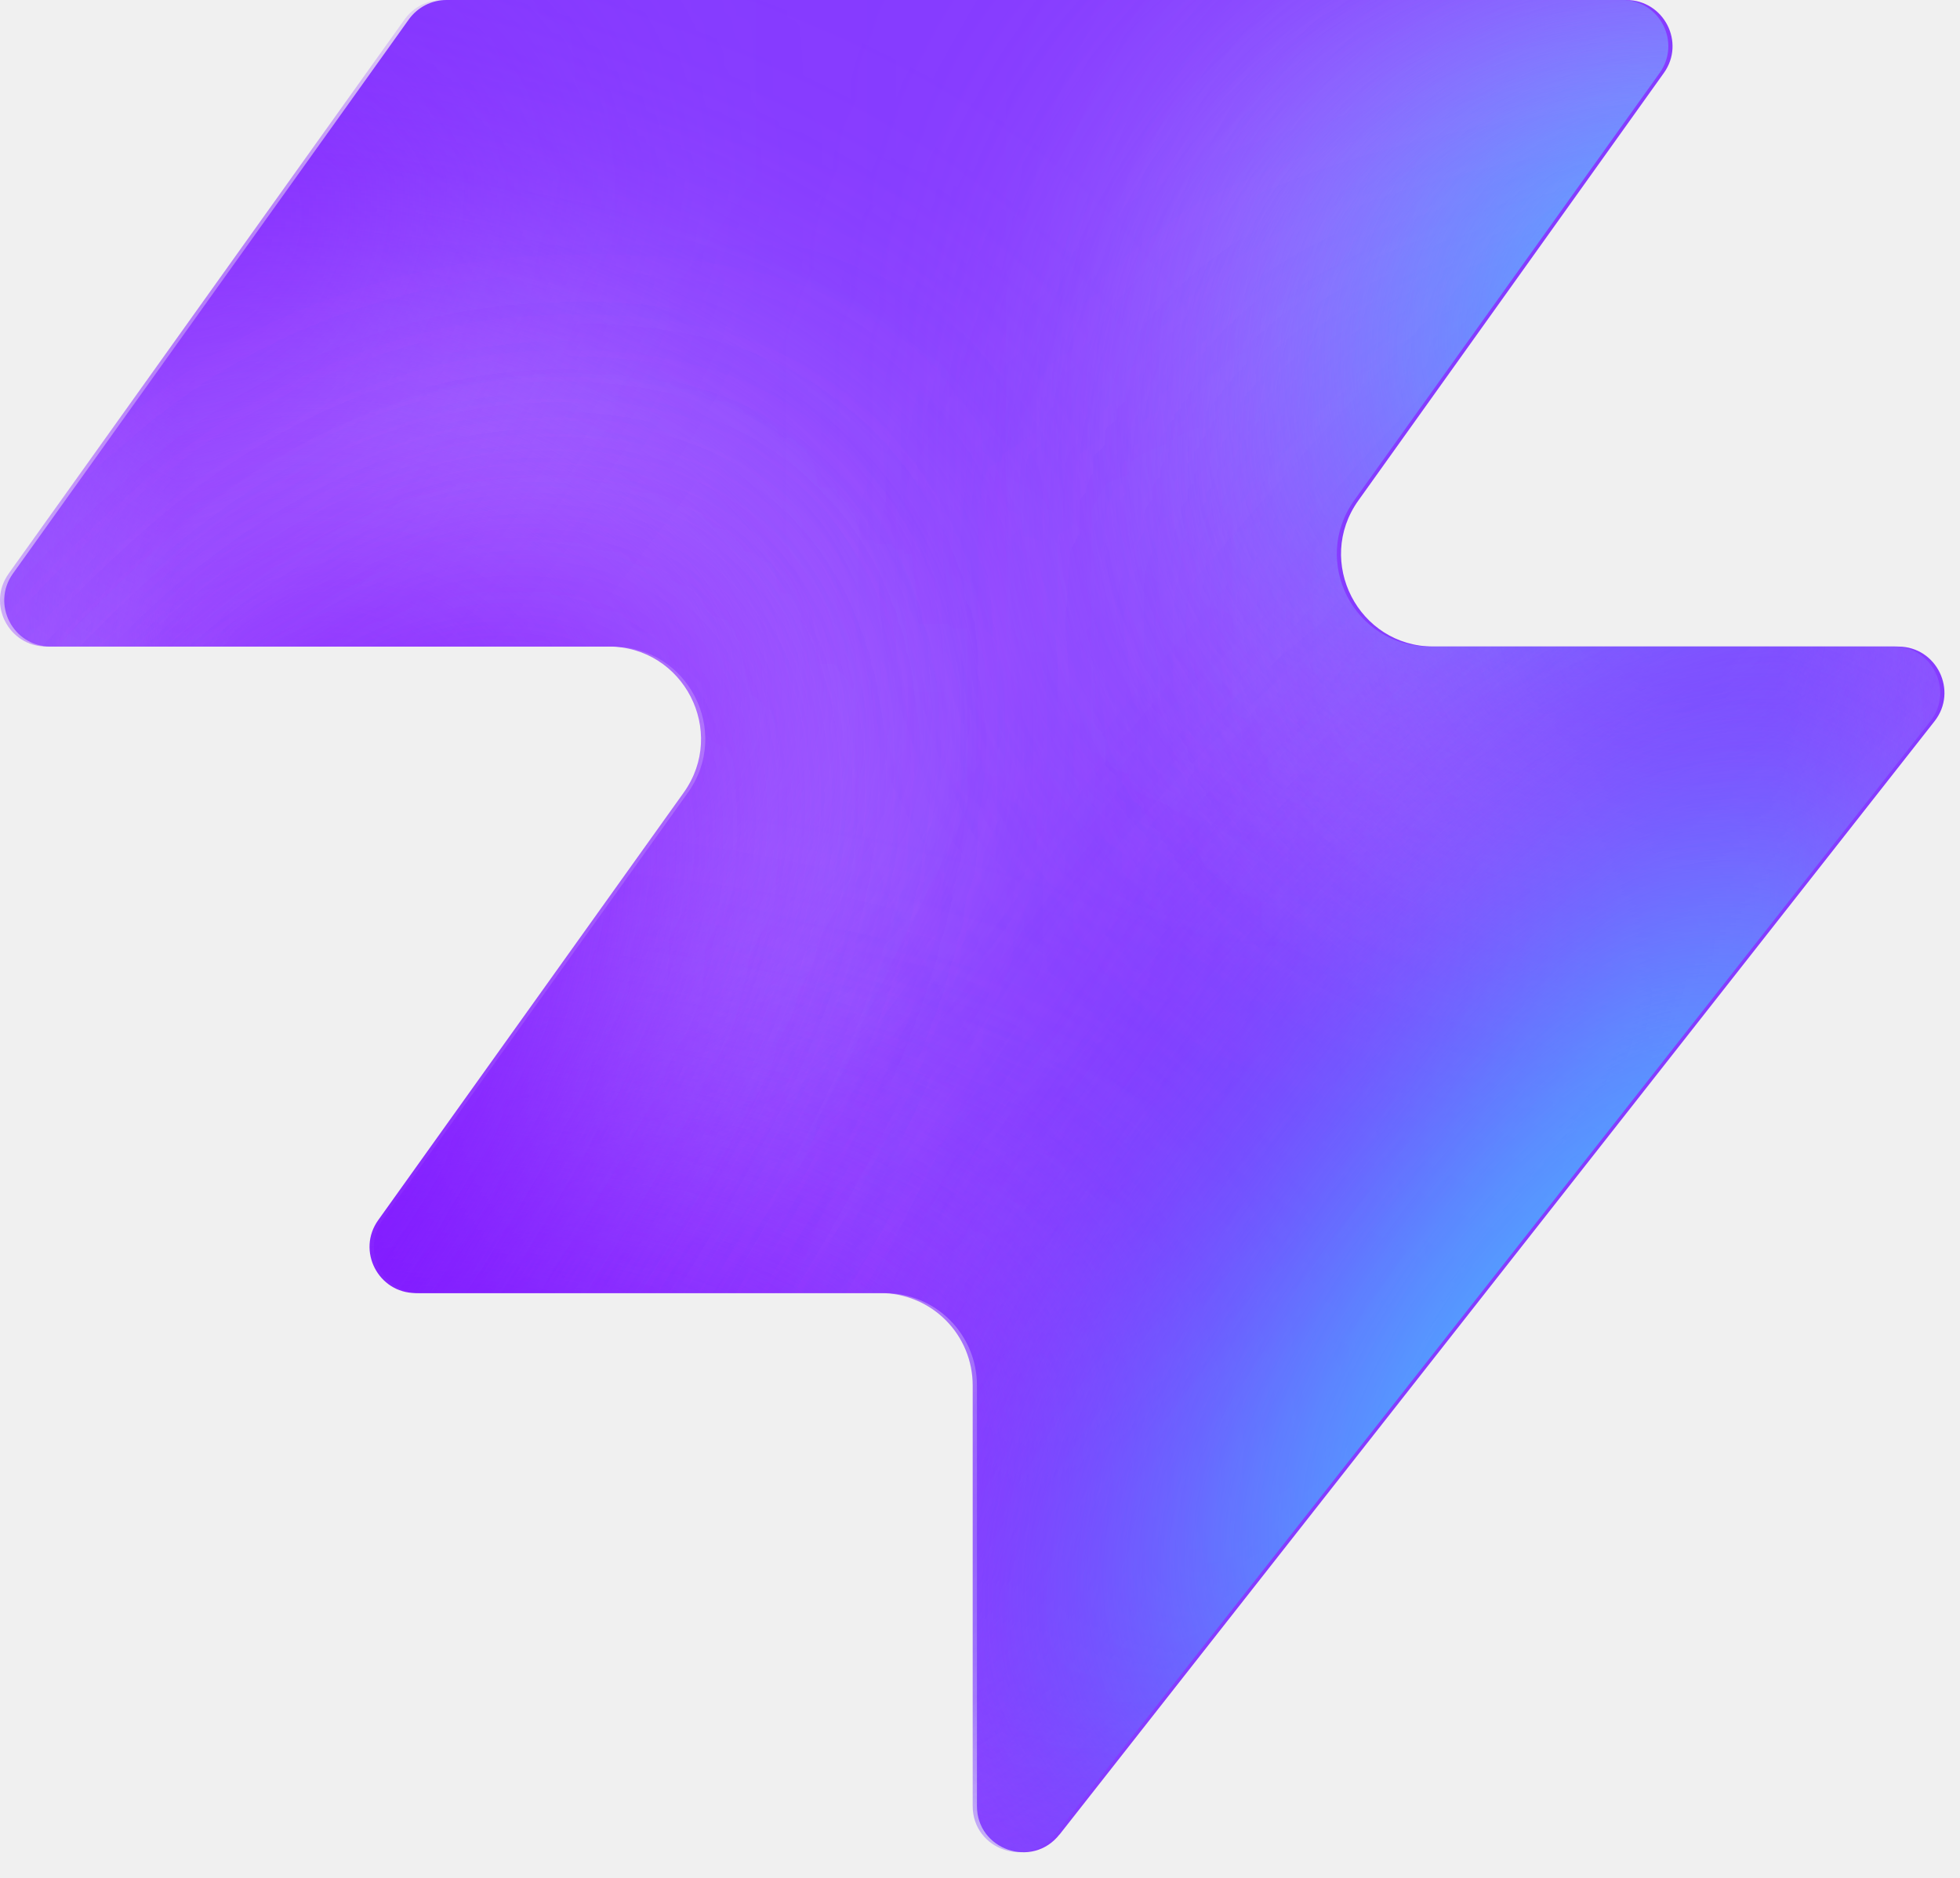
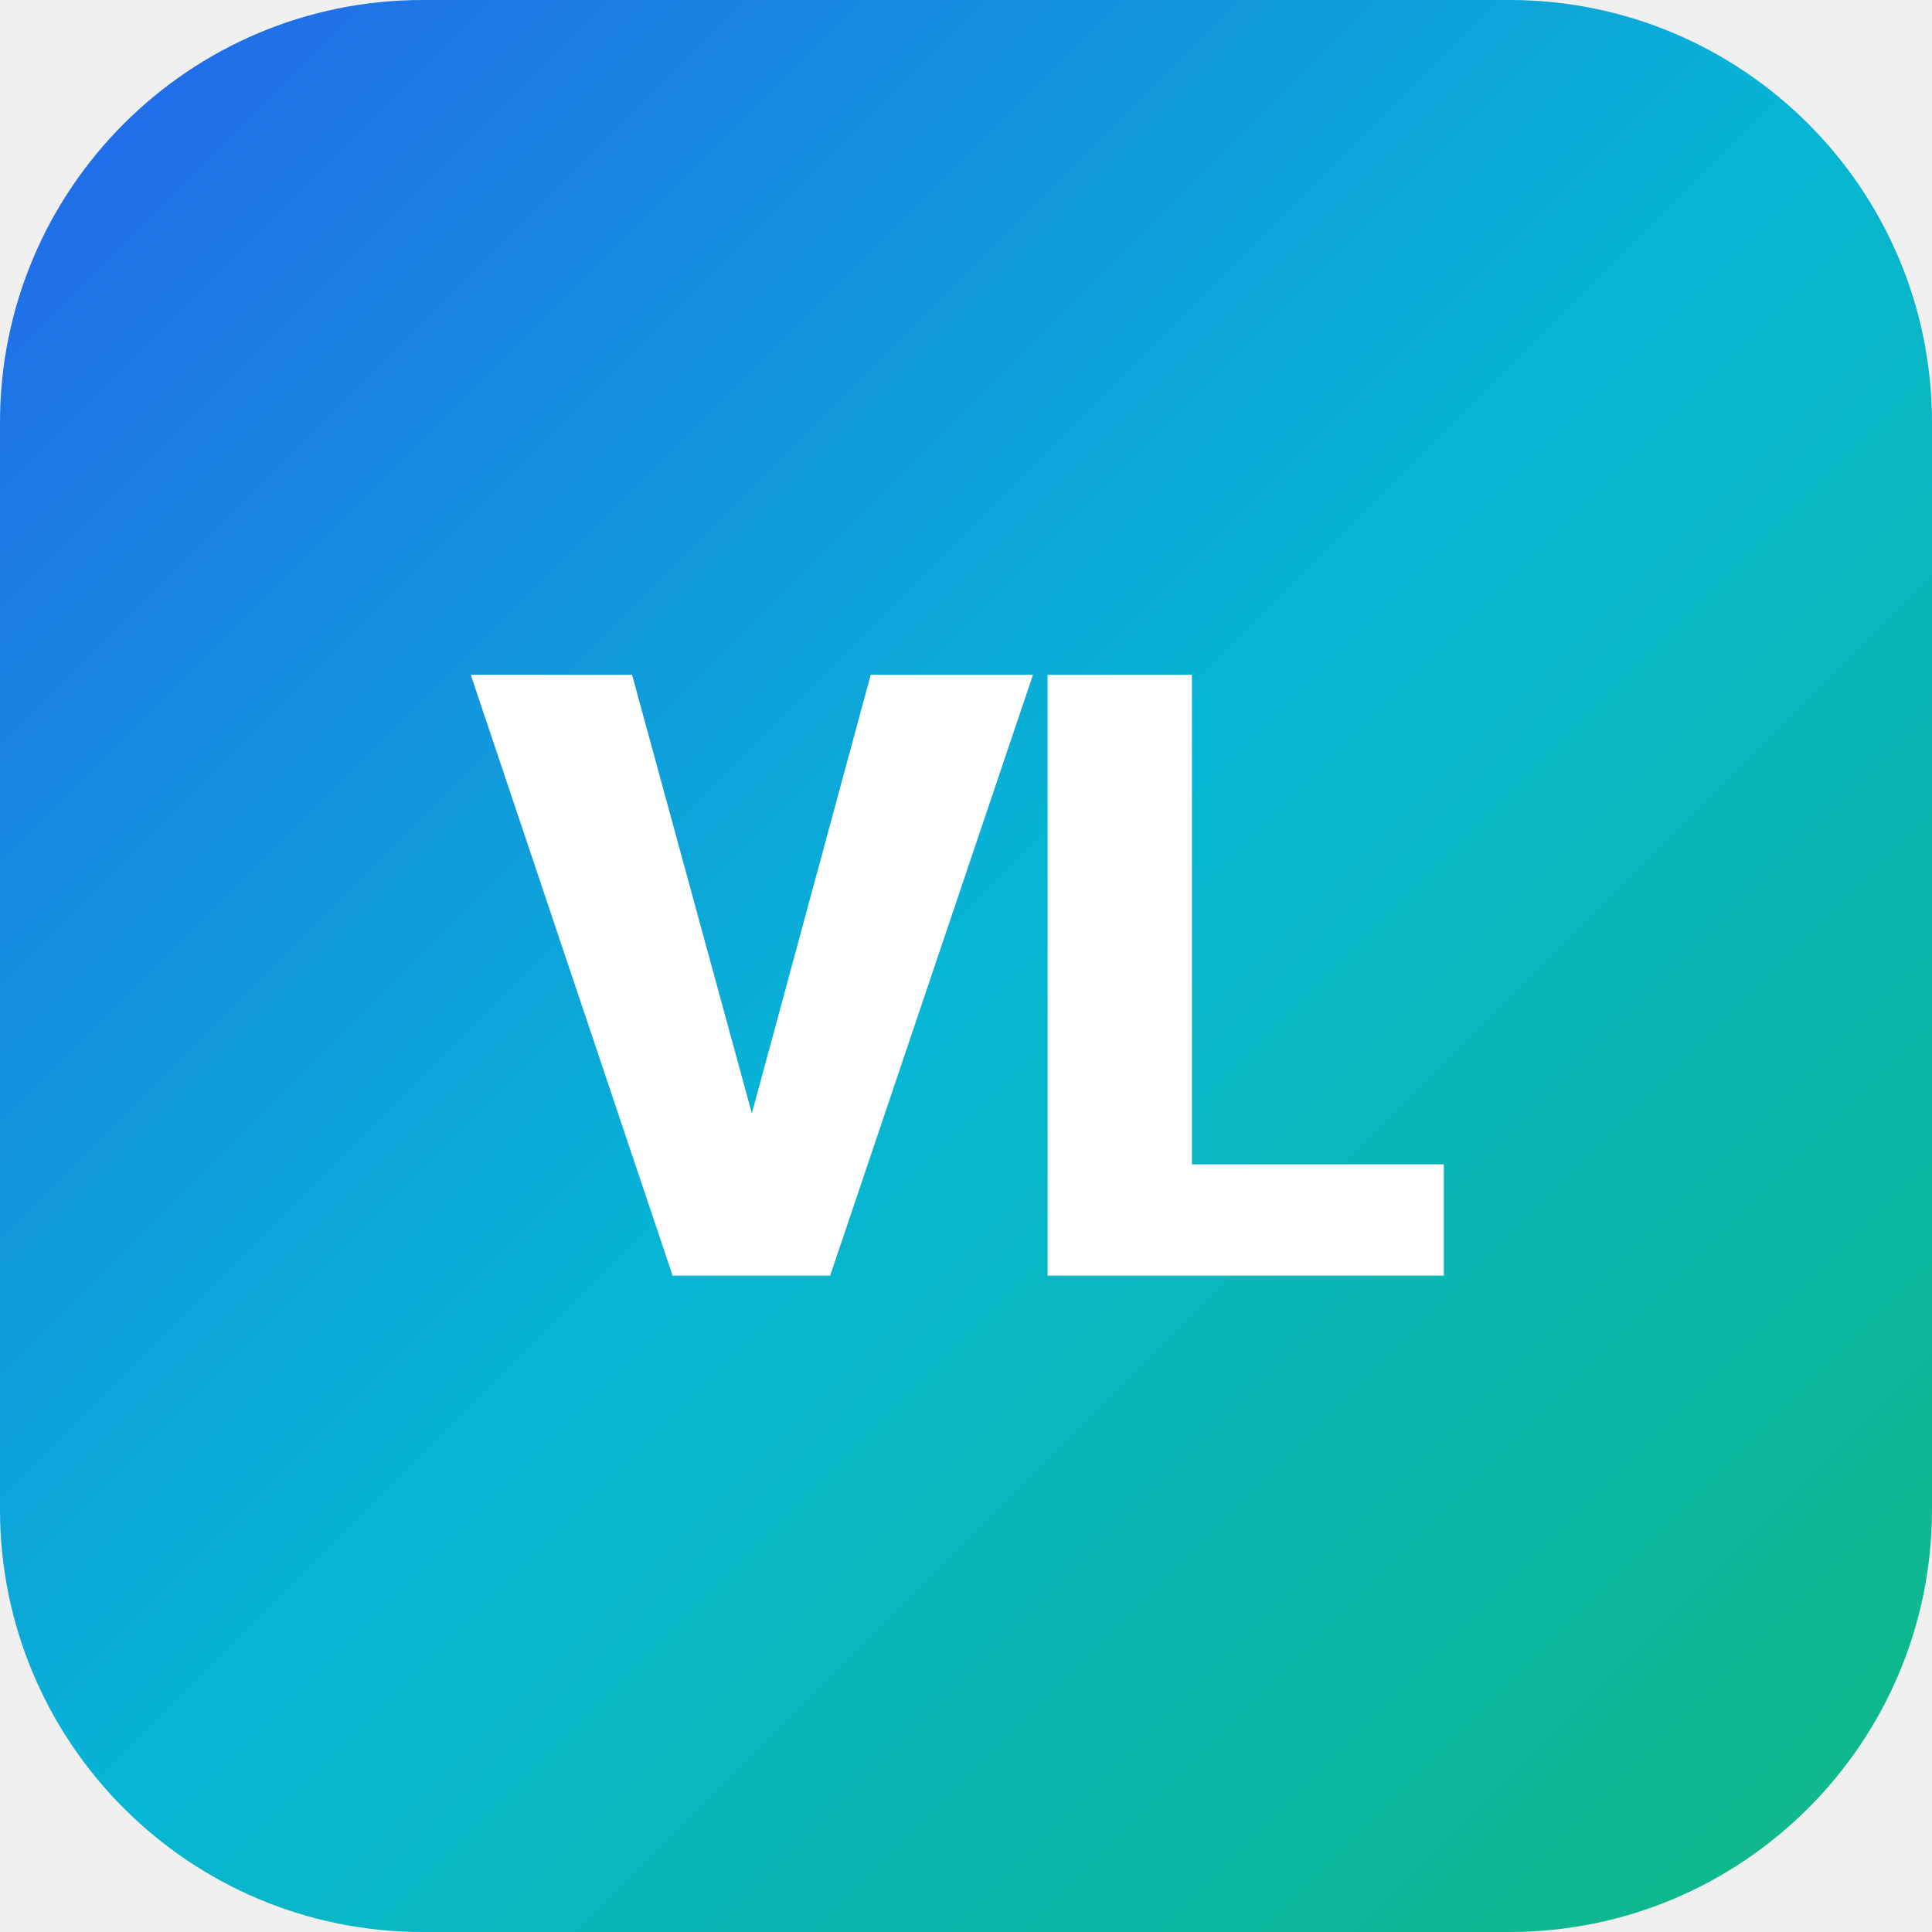
- <svg xmlns="http://www.w3.org/2000/svg" width="48" height="46" fill="none" viewBox="0 0 48 46">
-   <path fill="#863bff" d="M25.946 44.938c-.664.845-2.021.375-2.021-.698V33.937a2.26 2.26 0 0 0-2.262-2.262H10.287c-.92 0-1.456-1.04-.92-1.788l7.48-10.471c1.07-1.497 0-3.578-1.842-3.578H1.237c-.92 0-1.456-1.04-.92-1.788L10.013.474c.214-.297.556-.474.92-.474h28.894c.92 0 1.456 1.04.92 1.788l-7.48 10.471c-1.07 1.498 0 3.579 1.842 3.579h11.377c.943 0 1.473 1.088.89 1.83L25.947 44.94z" style="fill:#863bff;fill:color(display-p3 .525 .23 1);fill-opacity:1" />
-   <mask id="a" width="48" height="46" x="0" y="0" maskUnits="userSpaceOnUse" style="mask-type:alpha">
-     <path fill="#000" d="M25.842 44.938c-.664.844-2.021.375-2.021-.698V33.937a2.26 2.26 0 0 0-2.262-2.262H10.183c-.92 0-1.456-1.04-.92-1.788l7.48-10.471c1.07-1.498 0-3.579-1.842-3.579H1.133c-.92 0-1.456-1.04-.92-1.787L9.91.473c.214-.297.556-.474.92-.474h28.894c.92 0 1.456 1.04.92 1.788l-7.48 10.471c-1.07 1.498 0 3.578 1.842 3.578h11.377c.943 0 1.473 1.088.89 1.832L25.843 44.94z" style="fill:#000;fill-opacity:1" />
-   </mask>
-   <g mask="url(#a)">
-     <g filter="url(#b)">
-       <ellipse cx="5.508" cy="14.704" fill="#ede6ff" rx="5.508" ry="14.704" style="fill:#ede6ff;fill:color(display-p3 .927 .903 1);fill-opacity:1" transform="matrix(.00324 1 1 -.00324 -4.47 31.516)" />
-     </g>
-     <g filter="url(#c)">
-       <ellipse cx="10.399" cy="29.851" fill="#ede6ff" rx="10.399" ry="29.851" style="fill:#ede6ff;fill:color(display-p3 .927 .903 1);fill-opacity:1" transform="matrix(.00324 1 1 -.00324 -39.328 7.883)" />
-     </g>
-     <g filter="url(#d)">
-       <ellipse cx="5.508" cy="30.487" fill="#7e14ff" rx="5.508" ry="30.487" style="fill:#7e14ff;fill:color(display-p3 .492 .077 1);fill-opacity:1" transform="rotate(89.814 -25.913 -14.639)scale(1 -1)" />
-     </g>
-     <g filter="url(#e)">
-       <ellipse cx="5.508" cy="30.599" fill="#7e14ff" rx="5.508" ry="30.599" style="fill:#7e14ff;fill:color(display-p3 .492 .077 1);fill-opacity:1" transform="rotate(89.814 -32.644 -3.334)scale(1 -1)" />
-     </g>
-     <g filter="url(#f)">
-       <ellipse cx="5.508" cy="30.599" fill="#7e14ff" rx="5.508" ry="30.599" style="fill:#7e14ff;fill:color(display-p3 .492 .077 1);fill-opacity:1" transform="matrix(.00324 1 1 -.00324 -34.34 30.47)" />
-     </g>
-     <g filter="url(#g)">
-       <ellipse cx="14.072" cy="22.078" fill="#ede6ff" rx="14.072" ry="22.078" style="fill:#ede6ff;fill:color(display-p3 .927 .903 1);fill-opacity:1" transform="rotate(93.35 24.506 48.493)scale(-1 1)" />
-     </g>
-     <g filter="url(#h)">
-       <ellipse cx="3.47" cy="21.501" fill="#7e14ff" rx="3.47" ry="21.501" style="fill:#7e14ff;fill:color(display-p3 .492 .077 1);fill-opacity:1" transform="rotate(89.009 28.708 47.59)scale(-1 1)" />
-     </g>
-     <g filter="url(#i)">
-       <ellipse cx="3.47" cy="21.501" fill="#7e14ff" rx="3.47" ry="21.501" style="fill:#7e14ff;fill:color(display-p3 .492 .077 1);fill-opacity:1" transform="rotate(89.009 28.708 47.59)scale(-1 1)" />
-     </g>
-     <g filter="url(#j)">
-       <ellipse cx=".387" cy="8.972" fill="#7e14ff" rx="4.407" ry="29.108" style="fill:#7e14ff;fill:color(display-p3 .492 .077 1);fill-opacity:1" transform="rotate(39.51 .387 8.972)" />
-     </g>
-     <g filter="url(#k)">
-       <ellipse cx="47.523" cy="-6.092" fill="#7e14ff" rx="4.407" ry="29.108" style="fill:#7e14ff;fill:color(display-p3 .492 .077 1);fill-opacity:1" transform="rotate(37.892 47.523 -6.092)" />
-     </g>
-     <g filter="url(#l)">
-       <ellipse cx="41.412" cy="6.333" fill="#47bfff" rx="5.971" ry="9.665" style="fill:#47bfff;fill:color(display-p3 .28 .748 1);fill-opacity:1" transform="rotate(37.892 41.412 6.333)" />
-     </g>
-     <g filter="url(#m)">
-       <ellipse cx="-1.879" cy="38.332" fill="#7e14ff" rx="4.407" ry="29.108" style="fill:#7e14ff;fill:color(display-p3 .492 .077 1);fill-opacity:1" transform="rotate(37.892 -1.88 38.332)" />
-     </g>
-     <g filter="url(#n)">
-       <ellipse cx="-1.879" cy="38.332" fill="#7e14ff" rx="4.407" ry="29.108" style="fill:#7e14ff;fill:color(display-p3 .492 .077 1);fill-opacity:1" transform="rotate(37.892 -1.88 38.332)" />
-     </g>
-     <g filter="url(#o)">
-       <ellipse cx="35.651" cy="29.907" fill="#7e14ff" rx="4.407" ry="29.108" style="fill:#7e14ff;fill:color(display-p3 .492 .077 1);fill-opacity:1" transform="rotate(37.892 35.651 29.907)" />
-     </g>
-     <g filter="url(#p)">
-       <ellipse cx="38.418" cy="32.4" fill="#47bfff" rx="5.971" ry="15.297" style="fill:#47bfff;fill:color(display-p3 .28 .748 1);fill-opacity:1" transform="rotate(37.892 38.418 32.4)" />
-     </g>
-   </g>
+ <svg xmlns="http://www.w3.org/2000/svg" viewBox="0 0 32 32" width="32" height="32">
  <defs>
-     <filter id="b" width="60.045" height="41.654" x="-19.77" y="16.149" color-interpolation-filters="sRGB" filterUnits="userSpaceOnUse">
-       <feFlood flood-opacity="0" result="BackgroundImageFix" />
-       <feBlend in="SourceGraphic" in2="BackgroundImageFix" result="shape" />
-       <feGaussianBlur result="effect1_foregroundBlur_2002_17158" stdDeviation="7.659" />
-     </filter>
-     <filter id="c" width="90.34" height="51.437" x="-54.613" y="-7.533" color-interpolation-filters="sRGB" filterUnits="userSpaceOnUse">
-       <feFlood flood-opacity="0" result="BackgroundImageFix" />
-       <feBlend in="SourceGraphic" in2="BackgroundImageFix" result="shape" />
-       <feGaussianBlur result="effect1_foregroundBlur_2002_17158" stdDeviation="7.659" />
-     </filter>
-     <filter id="d" width="79.355" height="29.4" x="-49.64" y="2.03" color-interpolation-filters="sRGB" filterUnits="userSpaceOnUse">
-       <feFlood flood-opacity="0" result="BackgroundImageFix" />
-       <feBlend in="SourceGraphic" in2="BackgroundImageFix" result="shape" />
-       <feGaussianBlur result="effect1_foregroundBlur_2002_17158" stdDeviation="4.596" />
-     </filter>
-     <filter id="e" width="79.579" height="29.4" x="-45.045" y="20.029" color-interpolation-filters="sRGB" filterUnits="userSpaceOnUse">
-       <feFlood flood-opacity="0" result="BackgroundImageFix" />
-       <feBlend in="SourceGraphic" in2="BackgroundImageFix" result="shape" />
-       <feGaussianBlur result="effect1_foregroundBlur_2002_17158" stdDeviation="4.596" />
-     </filter>
-     <filter id="f" width="79.579" height="29.4" x="-43.513" y="21.178" color-interpolation-filters="sRGB" filterUnits="userSpaceOnUse">
-       <feFlood flood-opacity="0" result="BackgroundImageFix" />
-       <feBlend in="SourceGraphic" in2="BackgroundImageFix" result="shape" />
-       <feGaussianBlur result="effect1_foregroundBlur_2002_17158" stdDeviation="4.596" />
-     </filter>
-     <filter id="g" width="74.749" height="58.852" x="15.756" y="-17.901" color-interpolation-filters="sRGB" filterUnits="userSpaceOnUse">
-       <feFlood flood-opacity="0" result="BackgroundImageFix" />
-       <feBlend in="SourceGraphic" in2="BackgroundImageFix" result="shape" />
-       <feGaussianBlur result="effect1_foregroundBlur_2002_17158" stdDeviation="7.659" />
-     </filter>
-     <filter id="h" width="61.377" height="25.362" x="23.548" y="2.284" color-interpolation-filters="sRGB" filterUnits="userSpaceOnUse">
-       <feFlood flood-opacity="0" result="BackgroundImageFix" />
-       <feBlend in="SourceGraphic" in2="BackgroundImageFix" result="shape" />
-       <feGaussianBlur result="effect1_foregroundBlur_2002_17158" stdDeviation="4.596" />
-     </filter>
-     <filter id="i" width="61.377" height="25.362" x="23.548" y="2.284" color-interpolation-filters="sRGB" filterUnits="userSpaceOnUse">
-       <feFlood flood-opacity="0" result="BackgroundImageFix" />
-       <feBlend in="SourceGraphic" in2="BackgroundImageFix" result="shape" />
-       <feGaussianBlur result="effect1_foregroundBlur_2002_17158" stdDeviation="4.596" />
-     </filter>
-     <filter id="j" width="56.045" height="63.649" x="-27.636" y="-22.853" color-interpolation-filters="sRGB" filterUnits="userSpaceOnUse">
-       <feFlood flood-opacity="0" result="BackgroundImageFix" />
-       <feBlend in="SourceGraphic" in2="BackgroundImageFix" result="shape" />
-       <feGaussianBlur result="effect1_foregroundBlur_2002_17158" stdDeviation="4.596" />
-     </filter>
-     <filter id="k" width="54.814" height="64.646" x="20.116" y="-38.415" color-interpolation-filters="sRGB" filterUnits="userSpaceOnUse">
-       <feFlood flood-opacity="0" result="BackgroundImageFix" />
-       <feBlend in="SourceGraphic" in2="BackgroundImageFix" result="shape" />
-       <feGaussianBlur result="effect1_foregroundBlur_2002_17158" stdDeviation="4.596" />
-     </filter>
-     <filter id="l" width="33.541" height="35.313" x="24.641" y="-11.323" color-interpolation-filters="sRGB" filterUnits="userSpaceOnUse">
-       <feFlood flood-opacity="0" result="BackgroundImageFix" />
-       <feBlend in="SourceGraphic" in2="BackgroundImageFix" result="shape" />
-       <feGaussianBlur result="effect1_foregroundBlur_2002_17158" stdDeviation="4.596" />
-     </filter>
-     <filter id="m" width="54.814" height="64.646" x="-29.286" y="6.009" color-interpolation-filters="sRGB" filterUnits="userSpaceOnUse">
-       <feFlood flood-opacity="0" result="BackgroundImageFix" />
-       <feBlend in="SourceGraphic" in2="BackgroundImageFix" result="shape" />
-       <feGaussianBlur result="effect1_foregroundBlur_2002_17158" stdDeviation="4.596" />
-     </filter>
-     <filter id="n" width="54.814" height="64.646" x="-29.286" y="6.009" color-interpolation-filters="sRGB" filterUnits="userSpaceOnUse">
-       <feFlood flood-opacity="0" result="BackgroundImageFix" />
-       <feBlend in="SourceGraphic" in2="BackgroundImageFix" result="shape" />
-       <feGaussianBlur result="effect1_foregroundBlur_2002_17158" stdDeviation="4.596" />
-     </filter>
-     <filter id="o" width="54.814" height="64.646" x="8.244" y="-2.416" color-interpolation-filters="sRGB" filterUnits="userSpaceOnUse">
-       <feFlood flood-opacity="0" result="BackgroundImageFix" />
-       <feBlend in="SourceGraphic" in2="BackgroundImageFix" result="shape" />
-       <feGaussianBlur result="effect1_foregroundBlur_2002_17158" stdDeviation="4.596" />
-     </filter>
-     <filter id="p" width="39.409" height="43.623" x="18.713" y="10.588" color-interpolation-filters="sRGB" filterUnits="userSpaceOnUse">
-       <feFlood flood-opacity="0" result="BackgroundImageFix" />
-       <feBlend in="SourceGraphic" in2="BackgroundImageFix" result="shape" />
-       <feGaussianBlur result="effect1_foregroundBlur_2002_17158" stdDeviation="4.596" />
-     </filter>
+     <linearGradient id="vl-grad" x1="0%" y1="0%" x2="100%" y2="100%">
+       <stop offset="0%" stop-color="#2563eb" />
+       <stop offset="50%" stop-color="#06b6d4" />
+       <stop offset="100%" stop-color="#10b981" />
+     </linearGradient>
  </defs>
+   <rect width="32" height="32" rx="7" fill="url(#vl-grad)" />
+   <text x="50%" y="54%" text-anchor="middle" dominant-baseline="middle" font-family="-apple-system, BlinkMacSystemFont, 'Segoe UI', Roboto, sans-serif" font-weight="900" font-size="14" fill="#ffffff" letter-spacing="-0.5">VL</text>
</svg>
